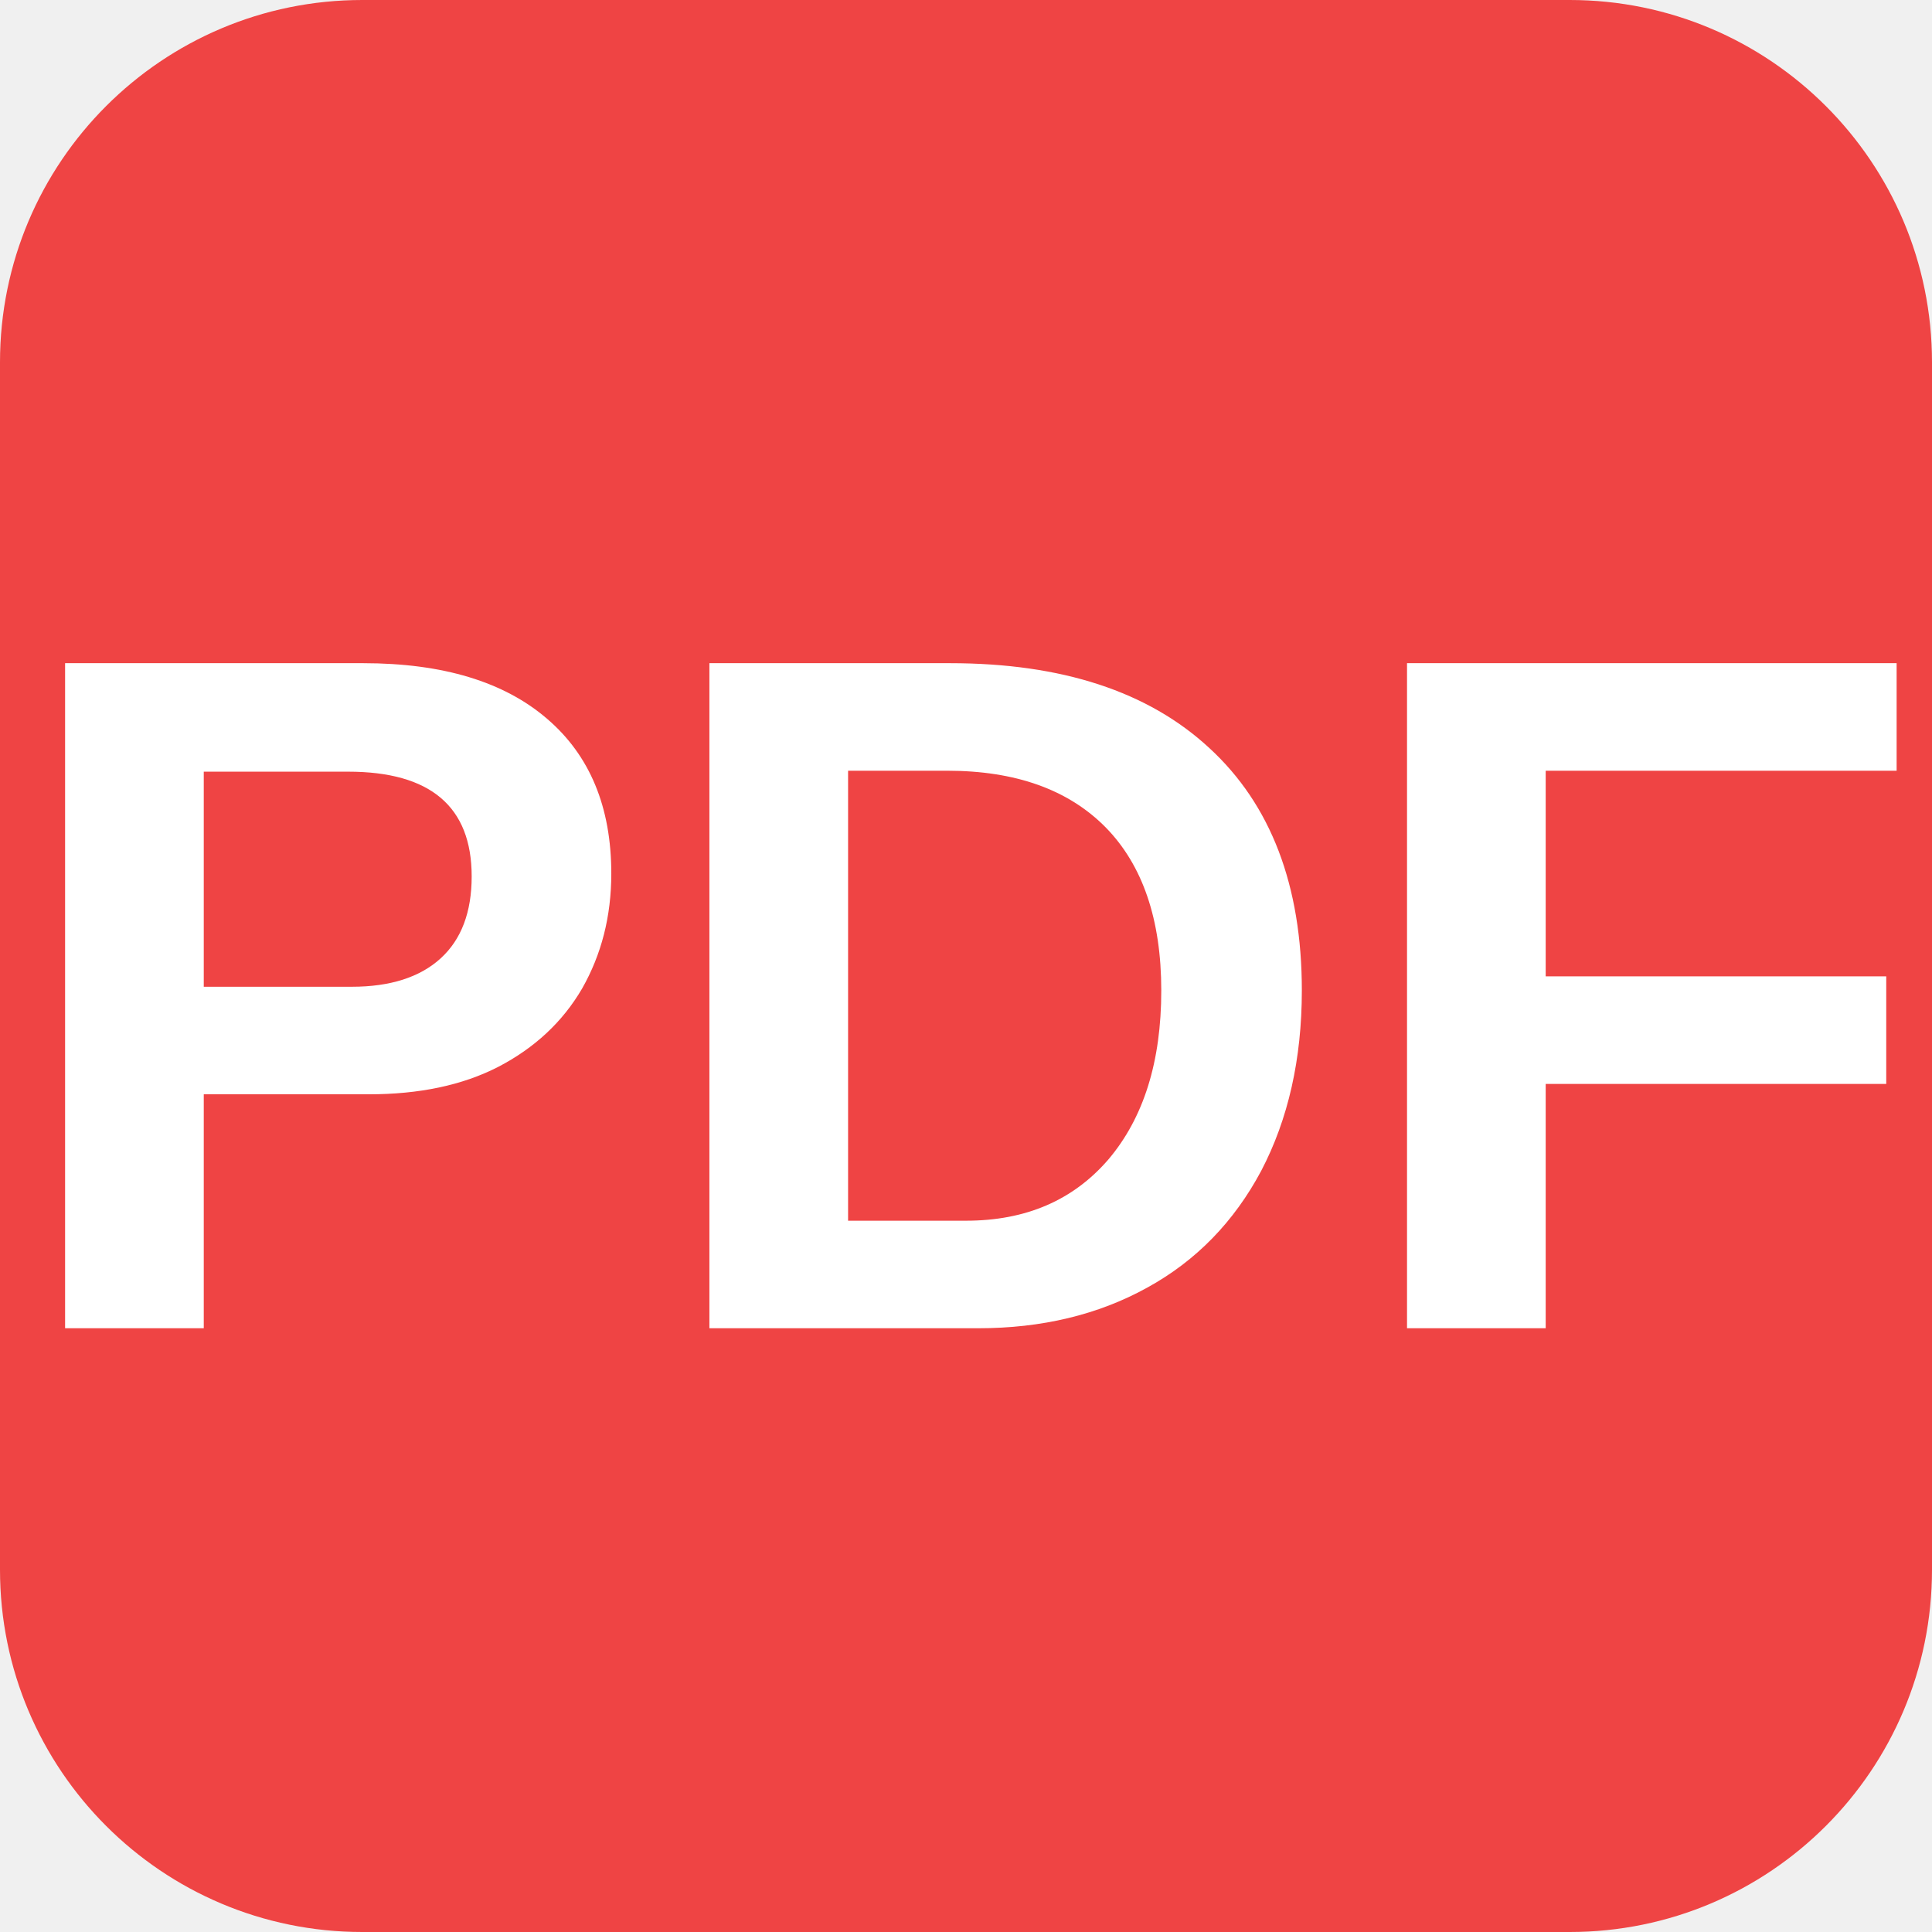
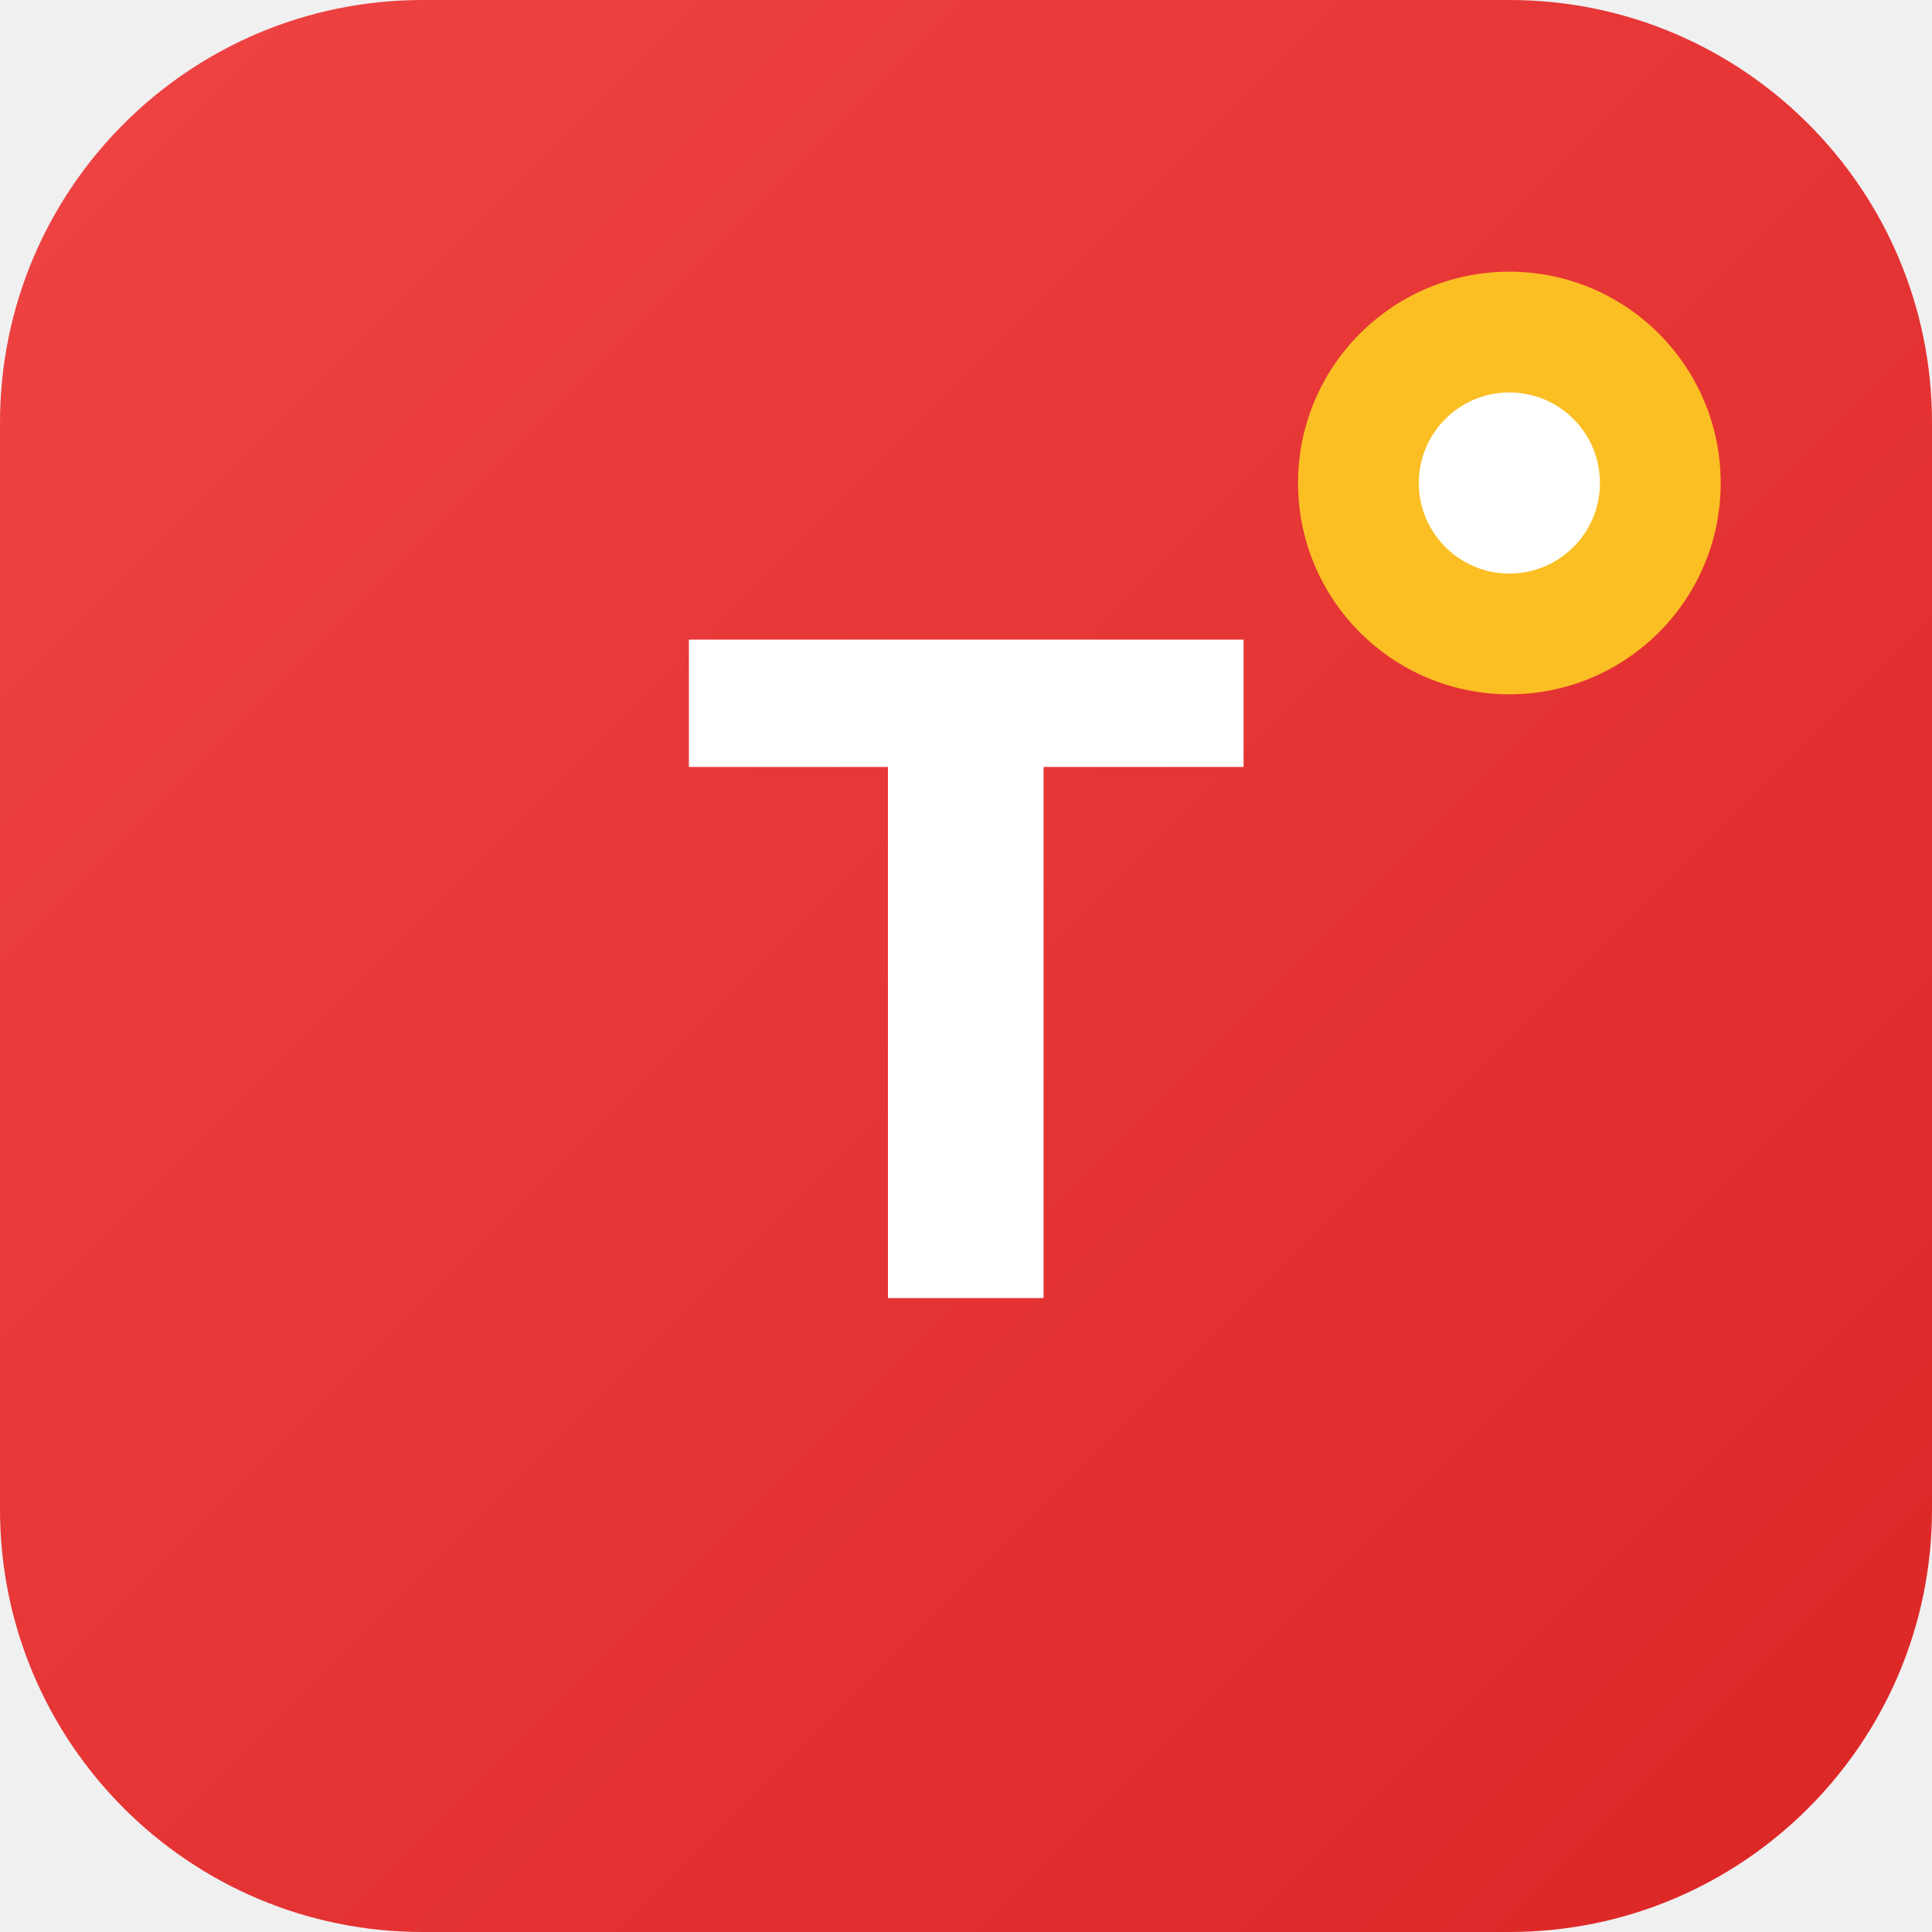
<svg xmlns="http://www.w3.org/2000/svg" viewBox="0 0 32 32">
-   <rect width="32" height="32" rx="6" fill="#ef4444" />
-   <text x="16" y="22" font-family="Arial,sans-serif" font-size="16" font-weight="bold" fill="white" text-anchor="middle">PDF</text>
+   <defs>
+     <linearGradient id="bg" x1="0%" y1="0%" x2="100%" y2="100%">
+       <stop offset="0%" stop-color="#ef4444" />
+       <stop offset="100%" stop-color="#dc2626" />
+     </linearGradient>
+   </defs>
+   <rect width="32" height="32" rx="7" fill="url(#bg)" />
+   <text x="16" y="21.5" font-family="system-ui,-apple-system,sans-serif" font-size="15" font-weight="800" fill="white" text-anchor="middle" letter-spacing="-0.5">T</text>
+   <circle cx="25" cy="8" r="3.5" fill="#fbbf24" />
+   <circle cx="25" cy="8" r="1.5" fill="white" />
</svg>
